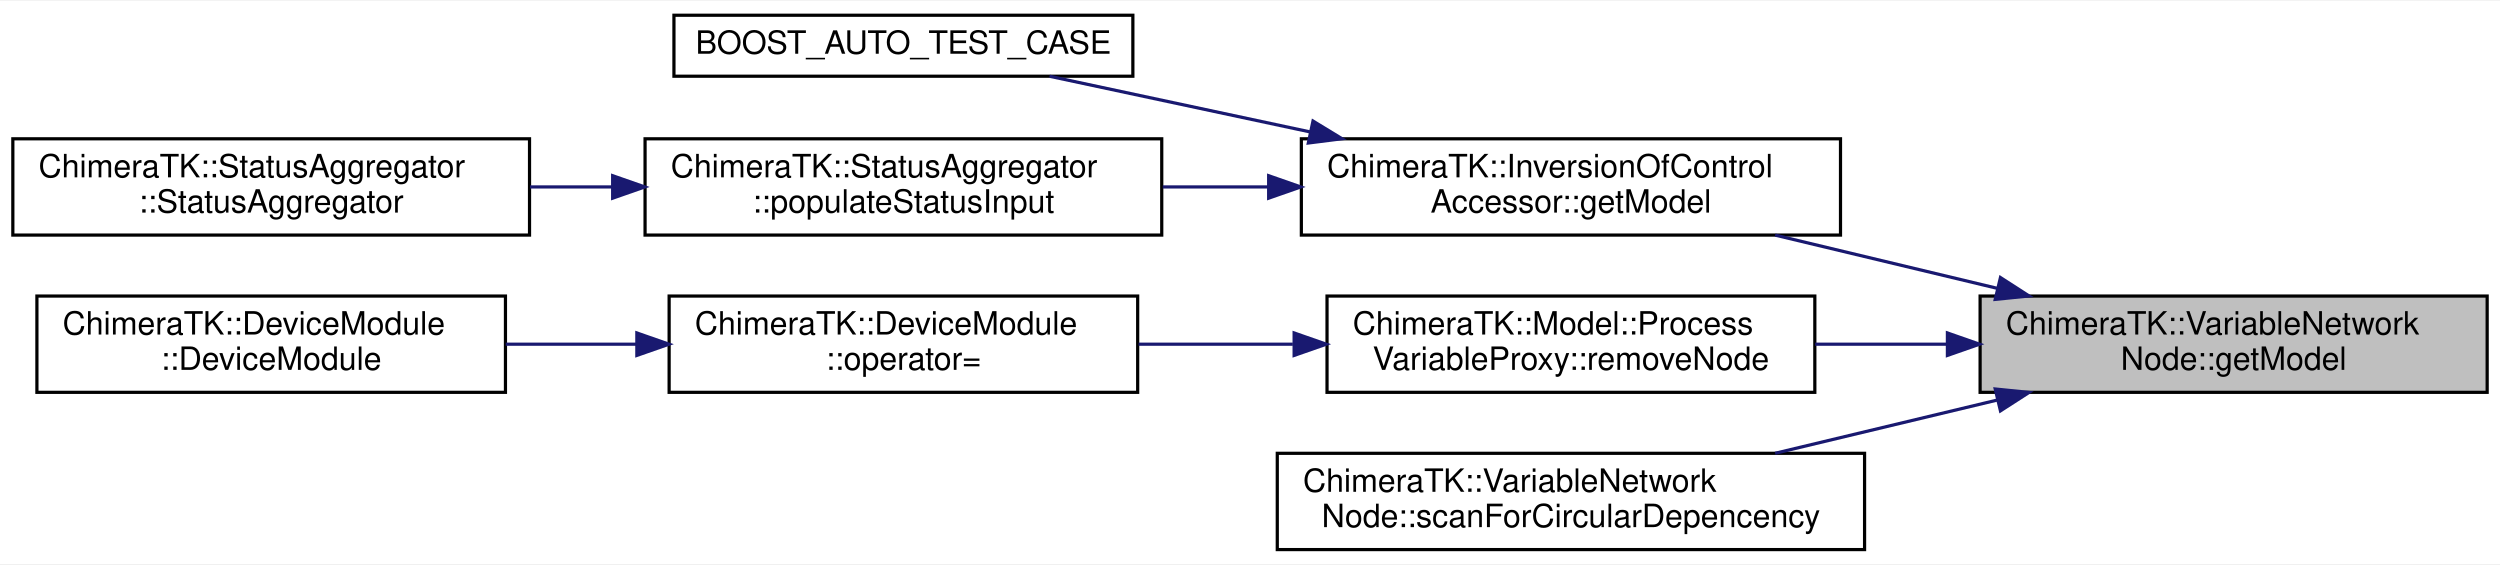
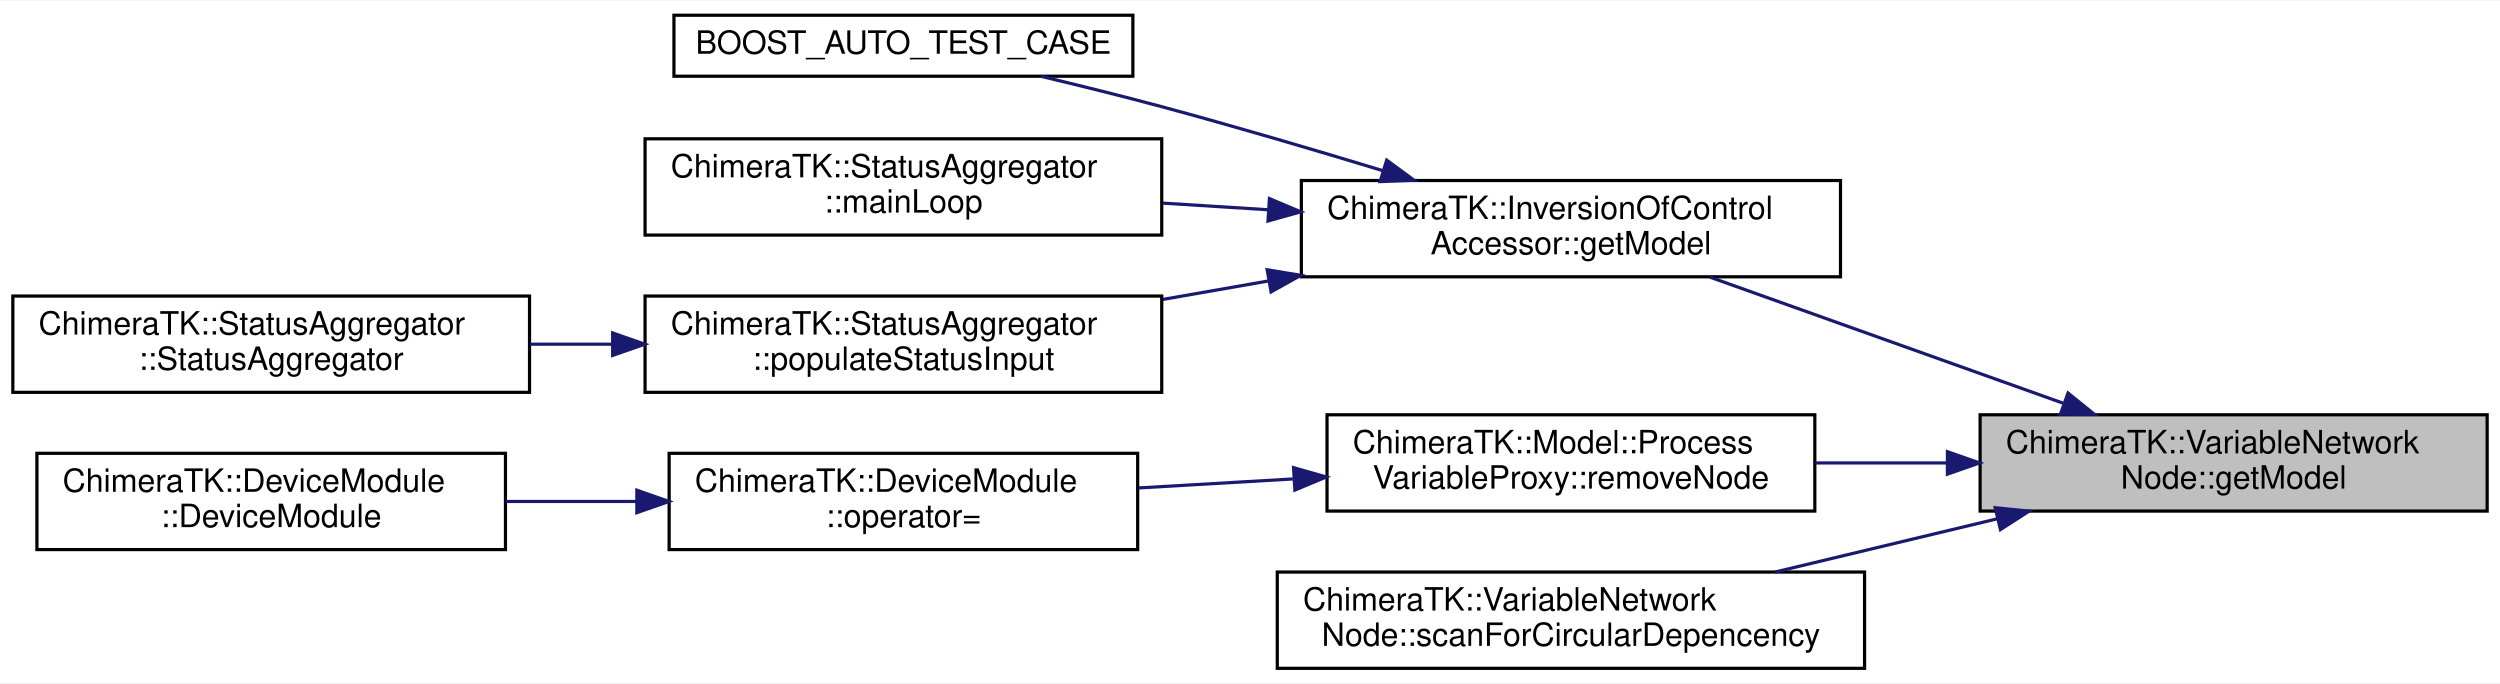
- <svg xmlns="http://www.w3.org/2000/svg" xmlns:xlink="http://www.w3.org/1999/xlink" width="779pt" height="176pt" viewBox="0.00 0.00 779.00 175.50">
-   <g id="graph0" class="graph" transform="scale(1 1) rotate(0) translate(4 171.5)">
-     <polygon fill="white" stroke="transparent" points="-4,4 -4,-171.5 775,-171.5 775,4 -4,4" />
+ <svg xmlns="http://www.w3.org/2000/svg" xmlns:xlink="http://www.w3.org/1999/xlink" width="779pt" height="213pt" viewBox="0.00 0.00 779.00 212.50">
+   <g id="graph0" class="graph" transform="scale(1 1) rotate(0) translate(4 208.5)">
+     <polygon fill="white" stroke="transparent" points="-4,4 -4,-208.5 775,-208.5 775,4 -4,4" />
    <g id="node1" class="node">
      <g id="a_node1">
        <a xlink:title=" ">
          <polygon fill="#bfbfbf" stroke="black" points="613,-49.5 613,-79.5 771,-79.5 771,-49.5 613,-49.5" />
          <text text-anchor="start" x="621" y="-67.5" font-family="Helvetica,sans-Serif" font-size="10.00">ChimeraTK::VariableNetwork</text>
          <text text-anchor="middle" x="692" y="-56.5" font-family="Helvetica,sans-Serif" font-size="10.00">Node::getModel</text>
        </a>
      </g>
    </g>
    <g id="node2" class="node">
      <g id="a_node2">
        <a xlink:href="class_chimera_t_k_1_1_inversion_of_control_accessor.html#afb0f23b358181c2bead9cc586aa8c1f3" target="_top" xlink:title=" ">
-           <polygon fill="white" stroke="black" points="401.5,-98.5 401.5,-128.5 569.5,-128.5 569.5,-98.5 401.5,-98.5" />
-           <text text-anchor="start" x="409.5" y="-116.5" font-family="Helvetica,sans-Serif" font-size="10.00">ChimeraTK::InversionOfControl</text>
-           <text text-anchor="middle" x="485.5" y="-105.5" font-family="Helvetica,sans-Serif" font-size="10.00">Accessor::getModel</text>
+           <polygon fill="white" stroke="black" points="401.5,-122.5 401.5,-152.5 569.5,-152.5 569.5,-122.5 401.5,-122.5" />
+           <text text-anchor="start" x="409.5" y="-140.5" font-family="Helvetica,sans-Serif" font-size="10.00">ChimeraTK::InversionOfControl</text>
+           <text text-anchor="middle" x="485.5" y="-129.5" font-family="Helvetica,sans-Serif" font-size="10.00">Accessor::getModel</text>
        </a>
      </g>
    </g>
    <g id="edge1" class="edge">
-       <path fill="none" stroke="midnightblue" d="M618.37,-81.9C595.74,-87.32 571,-93.25 549.13,-98.49" />
-       <polygon fill="midnightblue" stroke="midnightblue" points="619.34,-85.27 628.25,-79.53 617.71,-78.46 619.34,-85.27" />
+       <path fill="none" stroke="midnightblue" d="M638.84,-83.12C604.73,-95.3 560.75,-111 528.82,-122.39" />
+       <polygon fill="midnightblue" stroke="midnightblue" points="640.39,-86.28 648.63,-79.63 638.03,-79.69 640.39,-86.28" />
    </g>
-     <g id="node6" class="node">
-       <g id="a_node6">
+     <g id="node7" class="node">
+       <g id="a_node7">
        <a xlink:href="class_chimera_t_k_1_1_model_1_1_process_variable_proxy.html#a4aa59f87d2a4b422d4bc89d93c59d001" target="_top" xlink:title="Remove VariableNetworkNode from the list of nodes. Note: Will invalidate return value of getNodes()!">
          <polygon fill="white" stroke="black" points="409.5,-49.5 409.5,-79.5 561.5,-79.5 561.5,-49.5 409.5,-49.5" />
          <text text-anchor="start" x="417.5" y="-67.5" font-family="Helvetica,sans-Serif" font-size="10.00">ChimeraTK::Model::Process</text>
          <text text-anchor="middle" x="485.5" y="-56.5" font-family="Helvetica,sans-Serif" font-size="10.00">VariableProxy::removeNode</text>
        </a>
      </g>
    </g>
-     <g id="edge5" class="edge">
+     <g id="edge6" class="edge">
      <path fill="none" stroke="midnightblue" d="M602.48,-64.5C588.86,-64.5 574.9,-64.5 561.61,-64.5" />
      <polygon fill="midnightblue" stroke="midnightblue" points="602.81,-68 612.81,-64.5 602.81,-61 602.81,-68" />
    </g>
-     <g id="node9" class="node">
-       <g id="a_node9">
+     <g id="node10" class="node">
+       <g id="a_node10">
        <a xlink:href="class_chimera_t_k_1_1_variable_network_node.html#ac6d28568d16b91a0818d1122817613d9" target="_top" xlink:title="Scan the networks and set the isCircularInput() flags if circular dependencies are detected.">
          <polygon fill="white" stroke="black" points="394,-0.5 394,-30.5 577,-30.5 577,-0.5 394,-0.5" />
          <text text-anchor="start" x="402" y="-18.5" font-family="Helvetica,sans-Serif" font-size="10.00">ChimeraTK::VariableNetwork</text>
          <text text-anchor="middle" x="485.5" y="-7.5" font-family="Helvetica,sans-Serif" font-size="10.00">Node::scanForCircularDepencency</text>
        </a>
      </g>
    </g>
-     <g id="edge8" class="edge">
+     <g id="edge9" class="edge">
      <path fill="none" stroke="midnightblue" d="M618.37,-47.1C595.74,-41.68 571,-35.75 549.13,-30.51" />
      <polygon fill="midnightblue" stroke="midnightblue" points="617.71,-50.54 628.25,-49.47 619.34,-43.73 617.71,-50.54" />
    </g>
    <g id="node3" class="node">
      <g id="a_node3">
        <a xlink:href="test_model_8cc.html#a63f2b9b5f6c7e56b9211598086352b15" target="_top" xlink:title=" ">
-           <polygon fill="white" stroke="black" points="206,-148 206,-167 349,-167 349,-148 206,-148" />
-           <text text-anchor="middle" x="277.5" y="-155" font-family="Helvetica,sans-Serif" font-size="10.00">BOOST_AUTO_TEST_CASE</text>
+           <polygon fill="white" stroke="black" points="206,-185 206,-204 349,-204 349,-185 206,-185" />
+           <text text-anchor="middle" x="277.5" y="-192" font-family="Helvetica,sans-Serif" font-size="10.00">BOOST_AUTO_TEST_CASE</text>
        </a>
      </g>
    </g>
    <g id="edge2" class="edge">
-       <path fill="none" stroke="midnightblue" d="M404.14,-130.66C376.57,-136.55 346.72,-142.93 323.04,-147.99" />
-       <polygon fill="midnightblue" stroke="midnightblue" points="405.13,-134.03 414.18,-128.52 403.67,-127.19 405.13,-134.03" />
+       <path fill="none" stroke="midnightblue" d="M426.97,-155.54C405.41,-162.1 380.66,-169.39 358,-175.5 345.81,-178.79 332.48,-182.08 320.29,-184.99" />
+       <polygon fill="midnightblue" stroke="midnightblue" points="428.09,-158.86 436.63,-152.58 426.04,-152.16 428.09,-158.86" />
    </g>
    <g id="node4" class="node">
      <g id="a_node4">
-         <a xlink:href="struct_chimera_t_k_1_1_status_aggregator.html#a5b0c0c8f5b240092b5178c48a2ca7910" target="_top" xlink:title="Recursivly search for StatusMonitors and other StatusAggregators.">
-           <polygon fill="white" stroke="black" points="197,-98.5 197,-128.5 358,-128.5 358,-98.5 197,-98.5" />
-           <text text-anchor="start" x="205" y="-116.5" font-family="Helvetica,sans-Serif" font-size="10.00">ChimeraTK::StatusAggregator</text>
-           <text text-anchor="middle" x="277.5" y="-105.5" font-family="Helvetica,sans-Serif" font-size="10.00">::populateStatusInput</text>
+         <a xlink:href="struct_chimera_t_k_1_1_status_aggregator.html#a49a9371926f9b187b0652438d43f0ef7" target="_top" xlink:title="To be implemented by the user: function called in a separate thread executing the main loop of the mo...">
+           <polygon fill="white" stroke="black" points="197,-135.5 197,-165.5 358,-165.5 358,-135.5 197,-135.5" />
+           <text text-anchor="start" x="205" y="-153.5" font-family="Helvetica,sans-Serif" font-size="10.00">ChimeraTK::StatusAggregator</text>
+           <text text-anchor="middle" x="277.5" y="-142.5" font-family="Helvetica,sans-Serif" font-size="10.00">::mainLoop</text>
        </a>
      </g>
    </g>
    <g id="edge3" class="edge">
-       <path fill="none" stroke="midnightblue" d="M391.26,-113.5C380.27,-113.5 369.12,-113.5 358.33,-113.5" />
-       <polygon fill="midnightblue" stroke="midnightblue" points="391.31,-117 401.31,-113.5 391.31,-110 391.31,-117" />
+       <path fill="none" stroke="midnightblue" d="M391.26,-143.38C380.27,-144.08 369.12,-144.78 358.33,-145.46" />
+       <polygon fill="midnightblue" stroke="midnightblue" points="391.55,-146.87 401.31,-142.75 391.11,-139.89 391.55,-146.87" />
    </g>
    <g id="node5" class="node">
      <g id="a_node5">
-         <a xlink:href="struct_chimera_t_k_1_1_status_aggregator.html#a09dc00d3a4f0ace9aa3d5e39e3612518" target="_top" xlink:title="Construct StatusAggregator object.">
-           <polygon fill="white" stroke="black" points="0,-98.5 0,-128.5 161,-128.5 161,-98.5 0,-98.5" />
-           <text text-anchor="start" x="8" y="-116.5" font-family="Helvetica,sans-Serif" font-size="10.00">ChimeraTK::StatusAggregator</text>
-           <text text-anchor="middle" x="80.5" y="-105.5" font-family="Helvetica,sans-Serif" font-size="10.00">::StatusAggregator</text>
+         <a xlink:href="struct_chimera_t_k_1_1_status_aggregator.html#a5b0c0c8f5b240092b5178c48a2ca7910" target="_top" xlink:title="Recursivly search for StatusMonitors and other StatusAggregators.">
+           <polygon fill="white" stroke="black" points="197,-86.5 197,-116.5 358,-116.5 358,-86.5 197,-86.5" />
+           <text text-anchor="start" x="205" y="-104.5" font-family="Helvetica,sans-Serif" font-size="10.00">ChimeraTK::StatusAggregator</text>
+           <text text-anchor="middle" x="277.5" y="-93.5" font-family="Helvetica,sans-Serif" font-size="10.00">::populateStatusInput</text>
        </a>
      </g>
    </g>
    <g id="edge4" class="edge">
-       <path fill="none" stroke="midnightblue" d="M186.88,-113.5C178.3,-113.5 169.64,-113.5 161.16,-113.5" />
-       <polygon fill="midnightblue" stroke="midnightblue" points="186.9,-117 196.9,-113.5 186.9,-110 186.9,-117" />
+       <path fill="none" stroke="midnightblue" d="M391.26,-121.21C380.27,-119.28 369.12,-117.34 358.33,-115.45" />
+       <polygon fill="midnightblue" stroke="midnightblue" points="390.85,-124.69 401.31,-122.96 392.06,-117.79 390.85,-124.69" />
    </g>
-     <g id="node7" class="node">
-       <g id="a_node7">
-         <a xlink:href="class_chimera_t_k_1_1_device_module.html#a02616d1bf1bb4319bedbfa654112ca7b" target="_top" xlink:title="Move assignment.">
-           <polygon fill="white" stroke="black" points="204.5,-49.5 204.5,-79.5 350.5,-79.5 350.5,-49.5 204.5,-49.5" />
-           <text text-anchor="start" x="212.5" y="-67.5" font-family="Helvetica,sans-Serif" font-size="10.00">ChimeraTK::DeviceModule</text>
-           <text text-anchor="middle" x="277.5" y="-56.5" font-family="Helvetica,sans-Serif" font-size="10.00">::operator=</text>
+     <g id="node6" class="node">
+       <g id="a_node6">
+         <a xlink:href="struct_chimera_t_k_1_1_status_aggregator.html#a09dc00d3a4f0ace9aa3d5e39e3612518" target="_top" xlink:title="Construct StatusAggregator object.">
+           <polygon fill="white" stroke="black" points="0,-86.5 0,-116.5 161,-116.5 161,-86.5 0,-86.5" />
+           <text text-anchor="start" x="8" y="-104.5" font-family="Helvetica,sans-Serif" font-size="10.00">ChimeraTK::StatusAggregator</text>
+           <text text-anchor="middle" x="80.5" y="-93.5" font-family="Helvetica,sans-Serif" font-size="10.00">::StatusAggregator</text>
        </a>
      </g>
    </g>
-     <g id="edge6" class="edge">
-       <path fill="none" stroke="midnightblue" d="M398.85,-64.5C382.87,-64.5 366.32,-64.5 350.79,-64.5" />
-       <polygon fill="midnightblue" stroke="midnightblue" points="399.25,-68 409.25,-64.5 399.25,-61 399.25,-68" />
+     <g id="edge5" class="edge">
+       <path fill="none" stroke="midnightblue" d="M186.88,-101.5C178.3,-101.5 169.64,-101.5 161.16,-101.5" />
+       <polygon fill="midnightblue" stroke="midnightblue" points="186.9,-105 196.9,-101.5 186.9,-98 186.9,-105" />
    </g>
    <g id="node8" class="node">
      <g id="a_node8">
-         <a xlink:href="class_chimera_t_k_1_1_device_module.html#add1eafa4c303211b2bf12a87efecb873" target="_top" xlink:title="Move operation with the move constructor.">
-           <polygon fill="white" stroke="black" points="7.5,-49.5 7.5,-79.5 153.5,-79.5 153.5,-49.5 7.5,-49.5" />
-           <text text-anchor="start" x="15.5" y="-67.5" font-family="Helvetica,sans-Serif" font-size="10.00">ChimeraTK::DeviceModule</text>
-           <text text-anchor="middle" x="80.5" y="-56.5" font-family="Helvetica,sans-Serif" font-size="10.00">::DeviceModule</text>
+         <a xlink:href="class_chimera_t_k_1_1_device_module.html#a02616d1bf1bb4319bedbfa654112ca7b" target="_top" xlink:title="Move assignment.">
+           <polygon fill="white" stroke="black" points="204.5,-37.5 204.5,-67.5 350.5,-67.5 350.5,-37.5 204.5,-37.5" />
+           <text text-anchor="start" x="212.5" y="-55.5" font-family="Helvetica,sans-Serif" font-size="10.00">ChimeraTK::DeviceModule</text>
+           <text text-anchor="middle" x="277.5" y="-44.5" font-family="Helvetica,sans-Serif" font-size="10.00">::operator=</text>
        </a>
      </g>
    </g>
    <g id="edge7" class="edge">
-       <path fill="none" stroke="midnightblue" d="M194.21,-64.5C180.71,-64.5 166.81,-64.5 153.59,-64.5" />
-       <polygon fill="midnightblue" stroke="midnightblue" points="194.44,-68 204.44,-64.5 194.44,-61 194.44,-68" />
+       <path fill="none" stroke="midnightblue" d="M398.85,-59.51C382.87,-58.58 366.32,-57.62 350.79,-56.71" />
+       <polygon fill="midnightblue" stroke="midnightblue" points="399.07,-63.03 409.25,-60.12 399.48,-56.04 399.07,-63.03" />
+     </g>
+     <g id="node9" class="node">
+       <g id="a_node9">
+         <a xlink:href="class_chimera_t_k_1_1_device_module.html#add1eafa4c303211b2bf12a87efecb873" target="_top" xlink:title="Move operation with the move constructor.">
+           <polygon fill="white" stroke="black" points="7.5,-37.5 7.5,-67.5 153.5,-67.5 153.5,-37.5 7.5,-37.5" />
+           <text text-anchor="start" x="15.5" y="-55.5" font-family="Helvetica,sans-Serif" font-size="10.00">ChimeraTK::DeviceModule</text>
+           <text text-anchor="middle" x="80.5" y="-44.5" font-family="Helvetica,sans-Serif" font-size="10.00">::DeviceModule</text>
+         </a>
+       </g>
+     </g>
+     <g id="edge8" class="edge">
+       <path fill="none" stroke="midnightblue" d="M194.21,-52.5C180.71,-52.5 166.81,-52.5 153.59,-52.5" />
+       <polygon fill="midnightblue" stroke="midnightblue" points="194.44,-56 204.44,-52.5 194.44,-49 194.44,-56" />
    </g>
  </g>
</svg>
